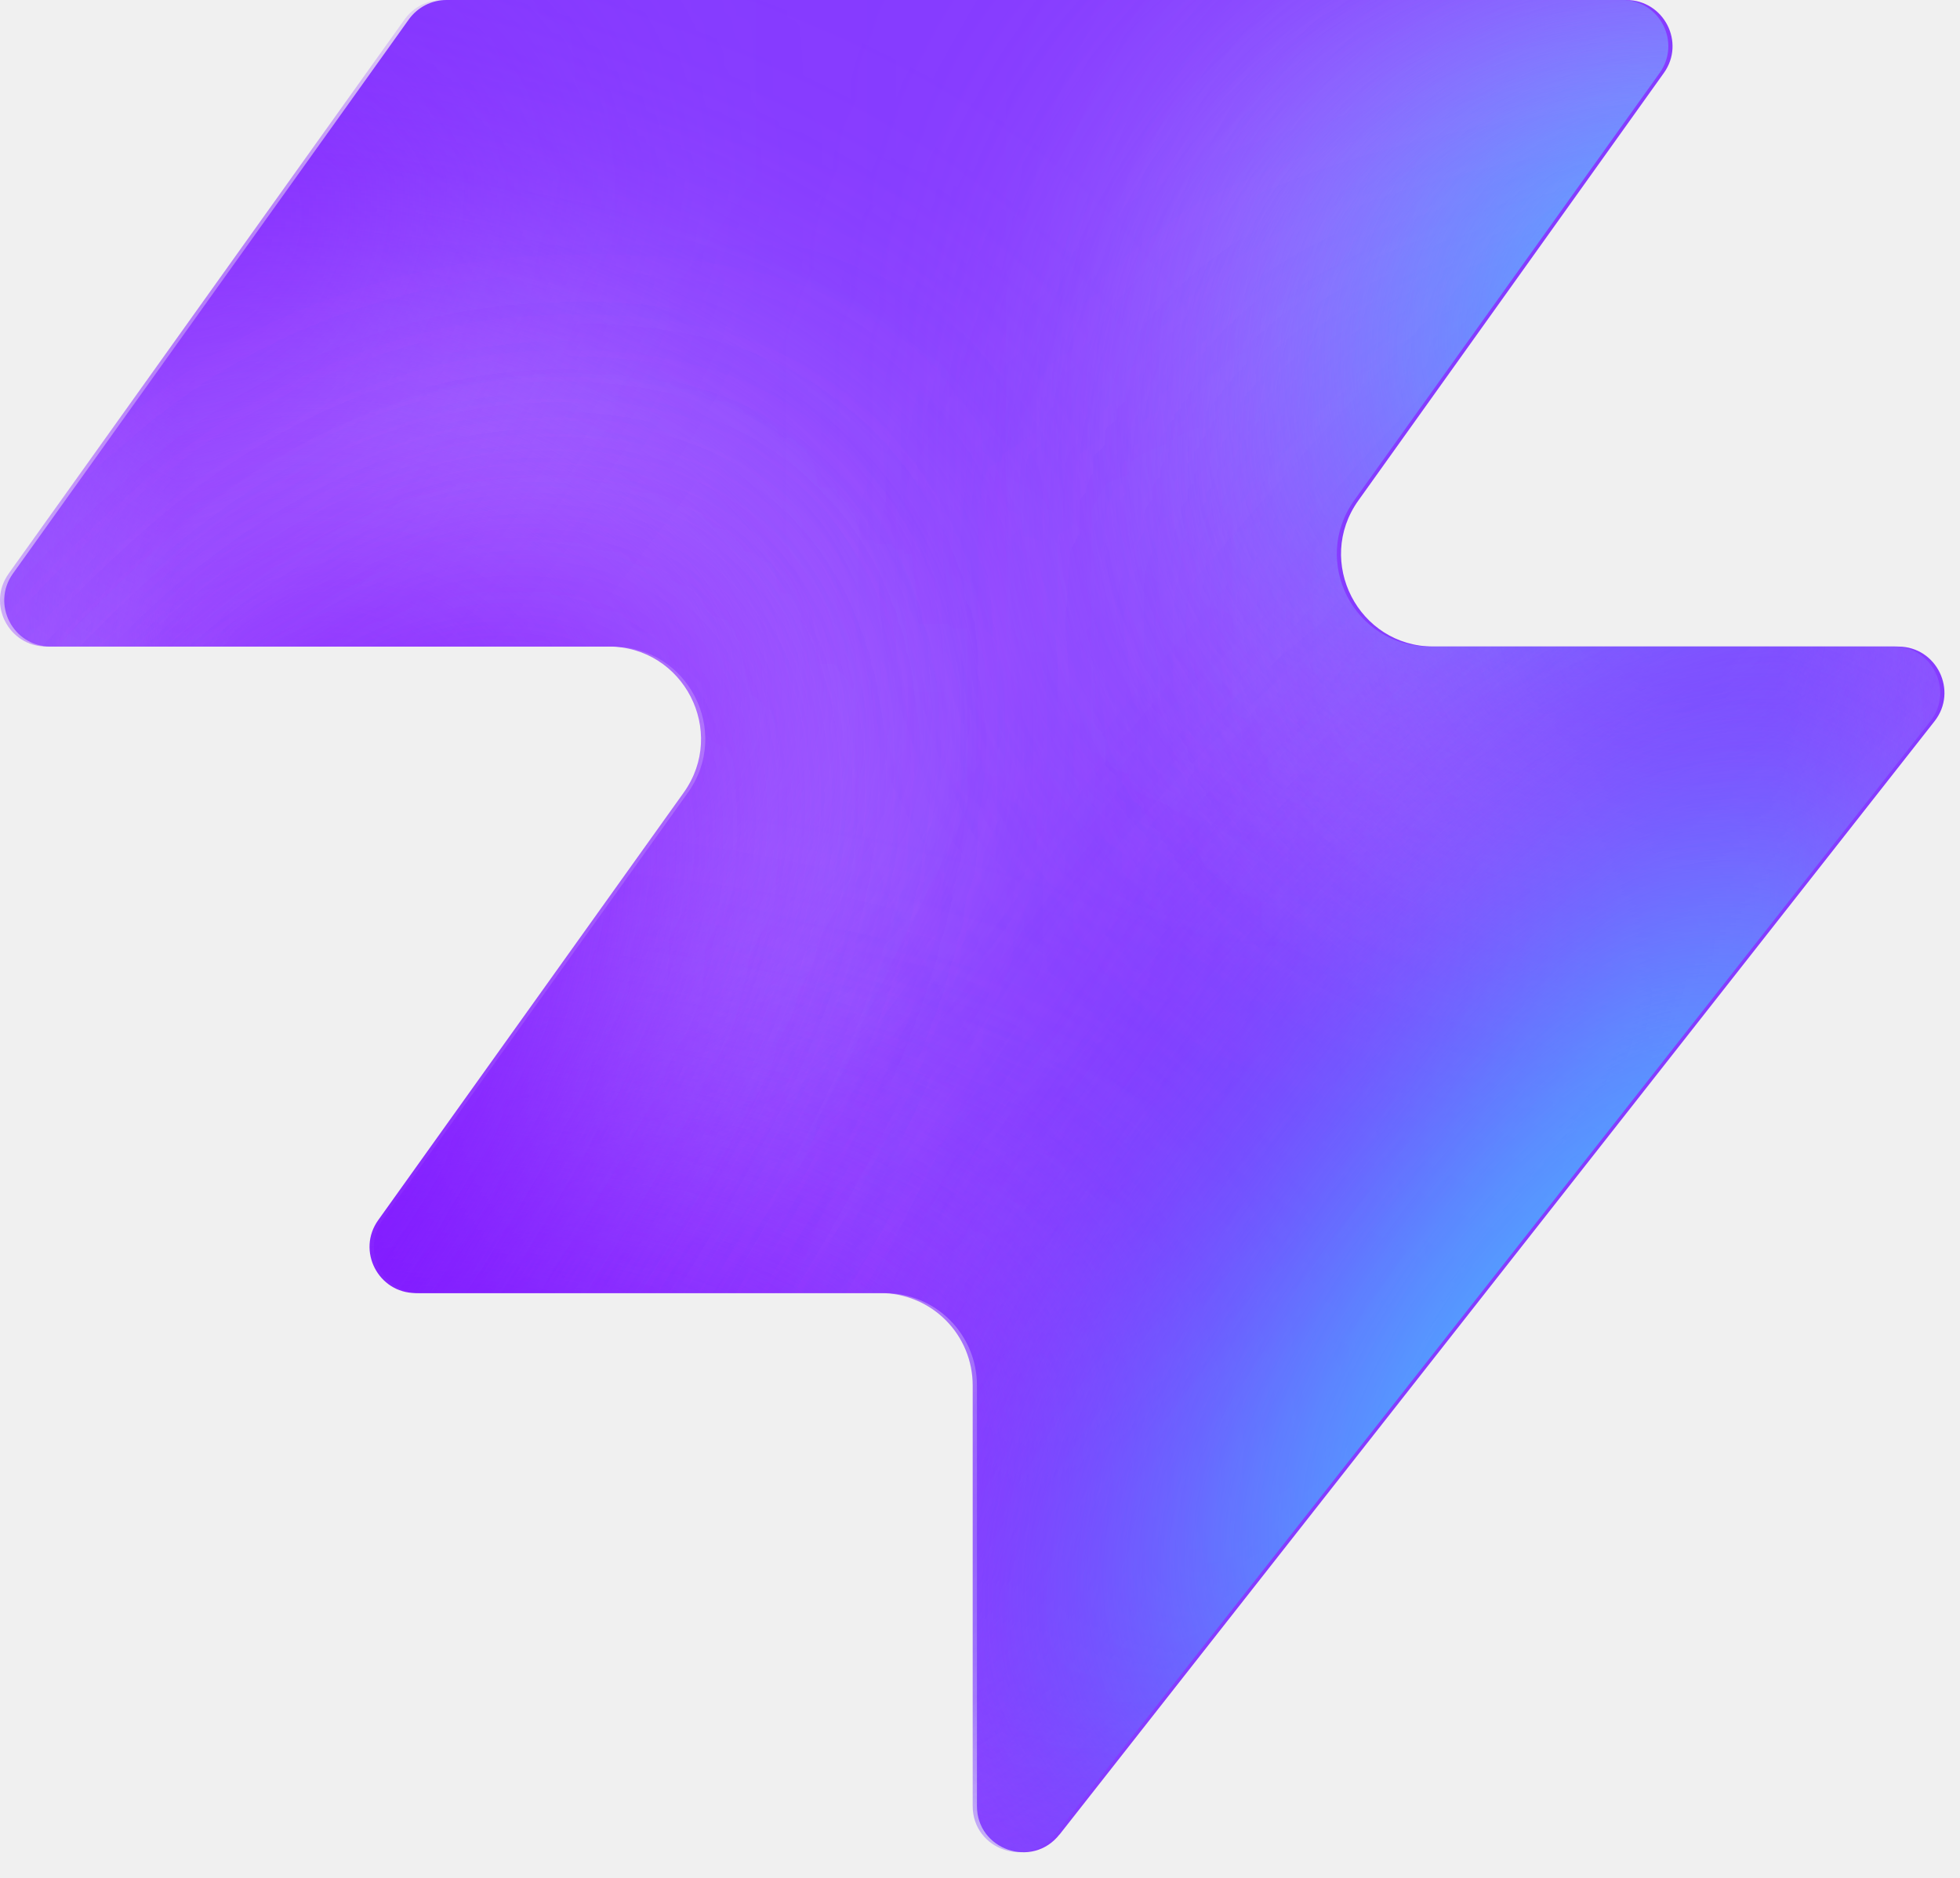
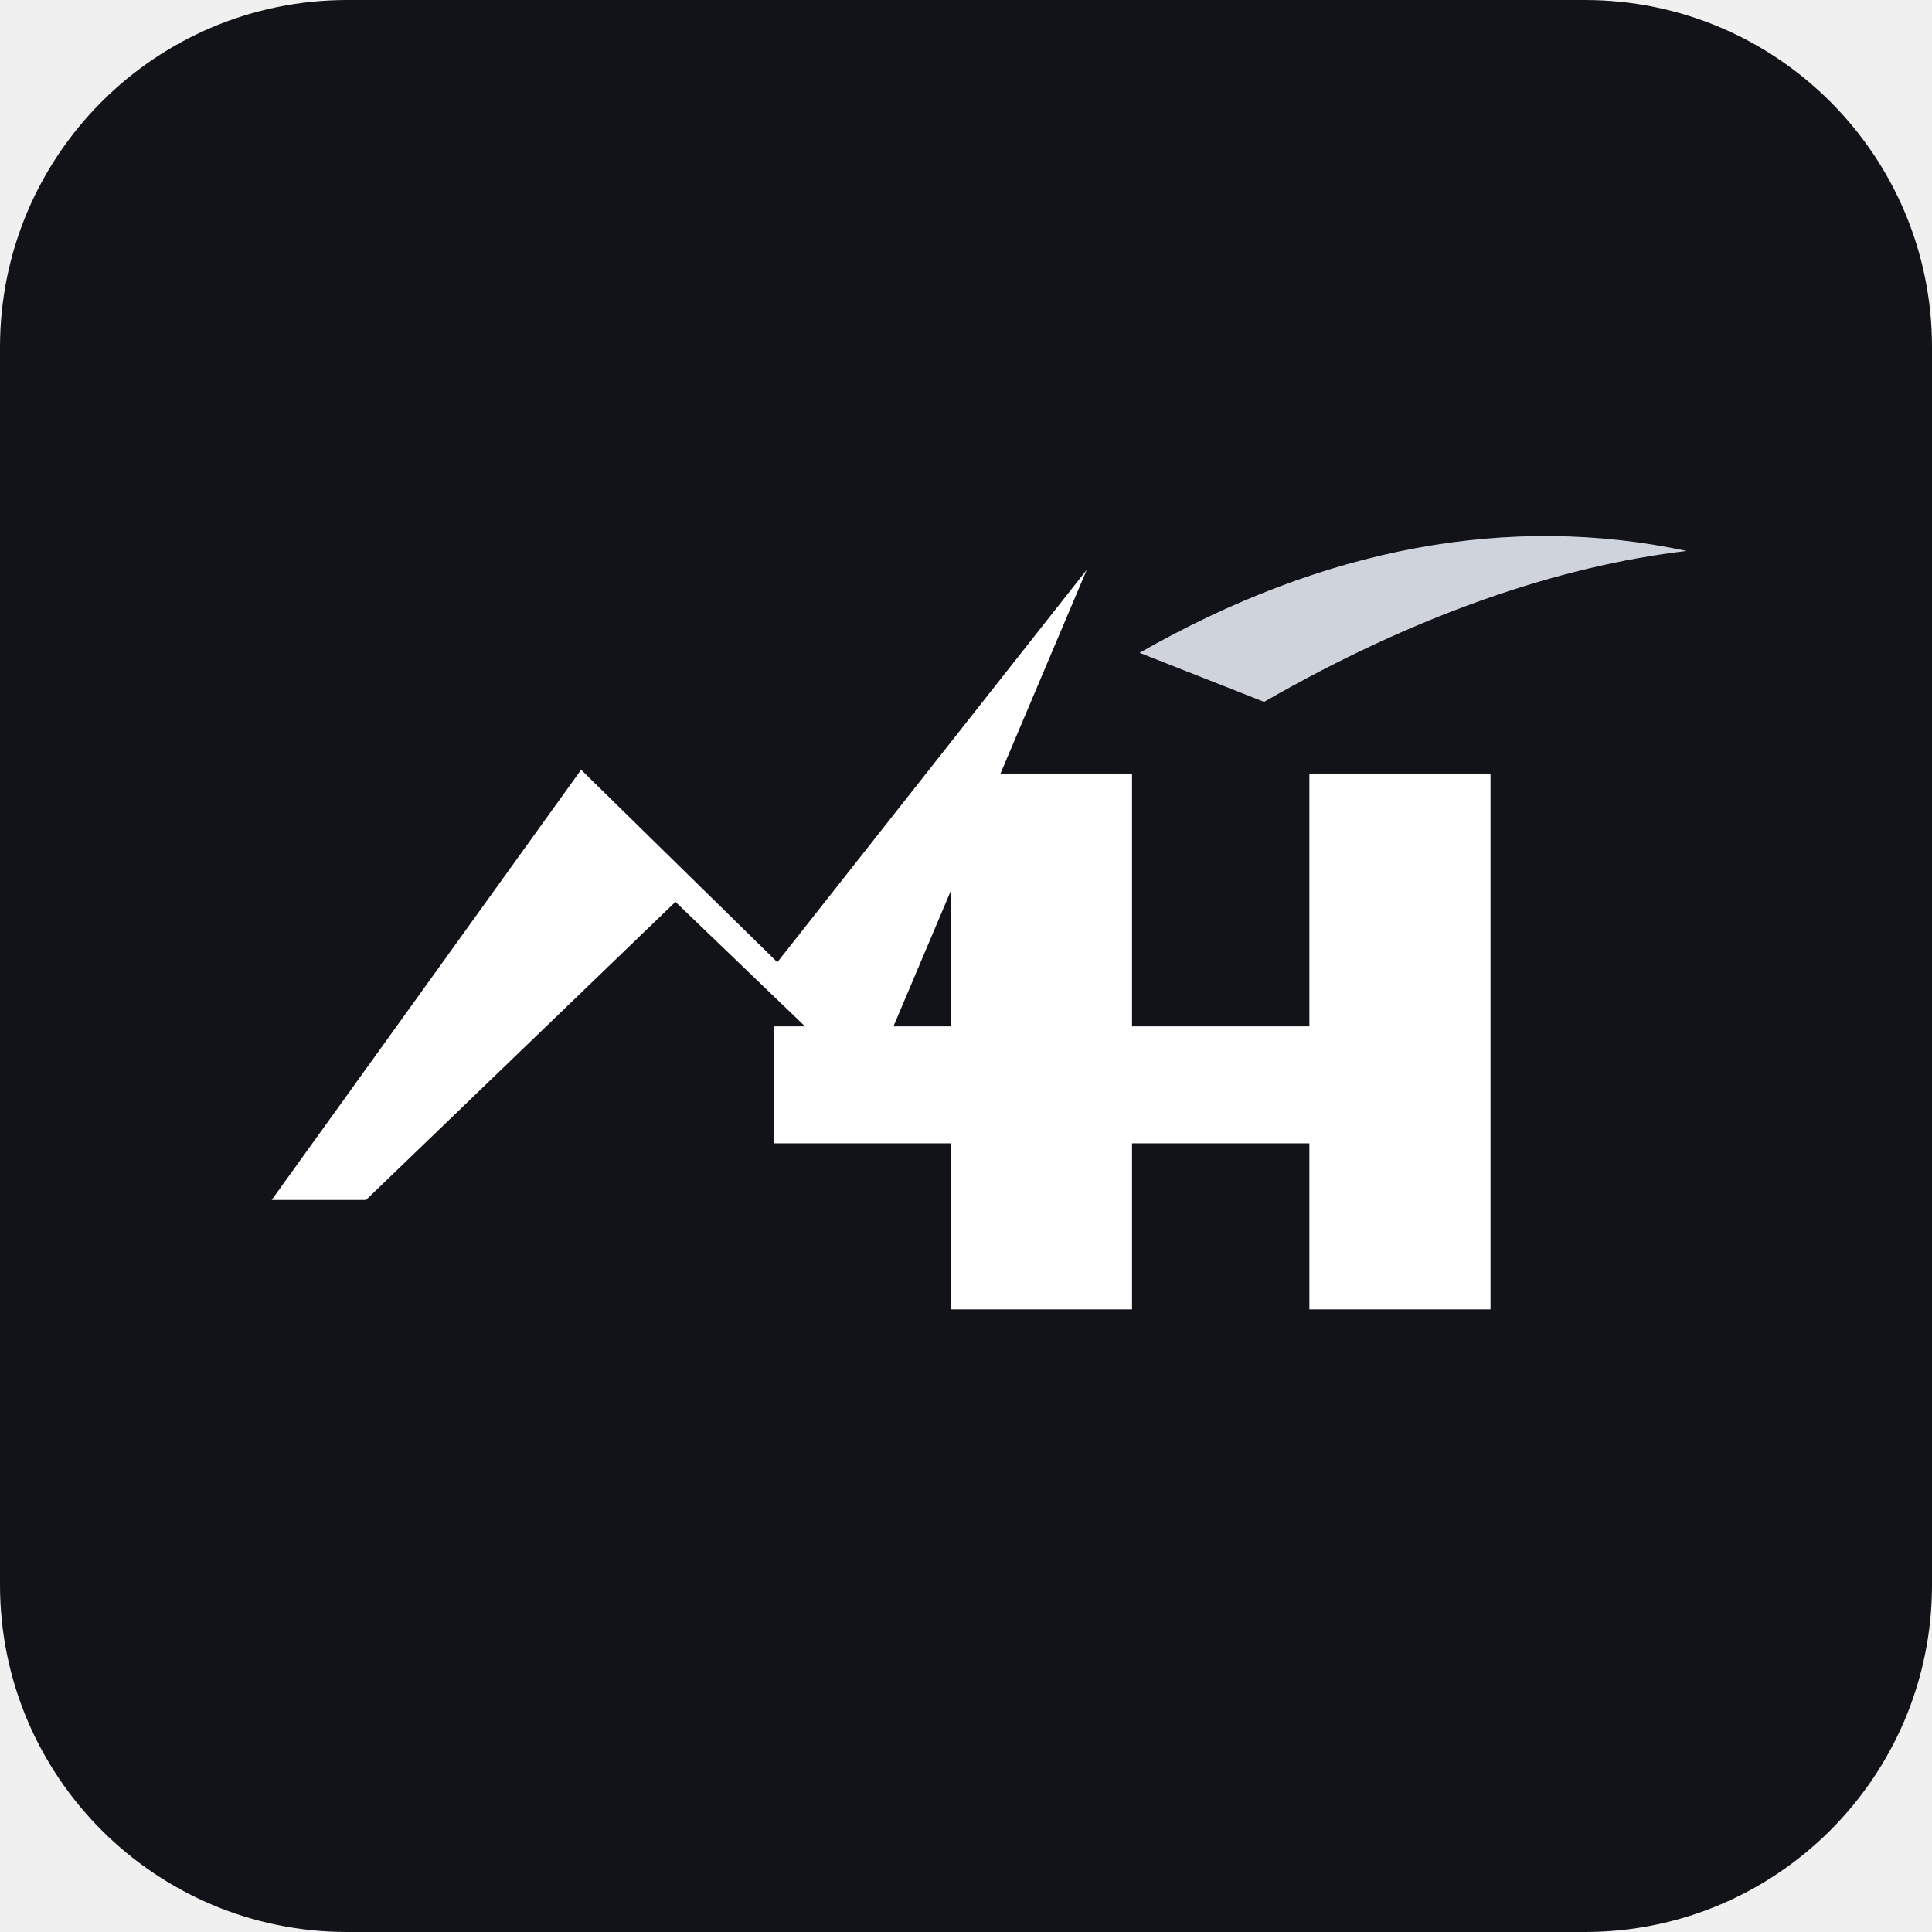
- <svg xmlns="http://www.w3.org/2000/svg" width="48" height="46" fill="none" viewBox="0 0 48 46">
-   <path fill="#863bff" d="M25.946 44.938c-.664.845-2.021.375-2.021-.698V33.937a2.26 2.26 0 0 0-2.262-2.262H10.287c-.92 0-1.456-1.04-.92-1.788l7.48-10.471c1.07-1.497 0-3.578-1.842-3.578H1.237c-.92 0-1.456-1.04-.92-1.788L10.013.474c.214-.297.556-.474.92-.474h28.894c.92 0 1.456 1.04.92 1.788l-7.48 10.471c-1.07 1.498 0 3.579 1.842 3.579h11.377c.943 0 1.473 1.088.89 1.83L25.947 44.94z" style="fill:#863bff;fill:color(display-p3 .525 .23 1);fill-opacity:1" />
-   <mask id="a" width="48" height="46" x="0" y="0" maskUnits="userSpaceOnUse" style="mask-type:alpha">
-     <path fill="#000" d="M25.842 44.938c-.664.844-2.021.375-2.021-.698V33.937a2.26 2.26 0 0 0-2.262-2.262H10.183c-.92 0-1.456-1.04-.92-1.788l7.48-10.471c1.07-1.498 0-3.579-1.842-3.579H1.133c-.92 0-1.456-1.04-.92-1.787L9.91.473c.214-.297.556-.474.92-.474h28.894c.92 0 1.456 1.04.92 1.788l-7.48 10.471c-1.07 1.498 0 3.578 1.842 3.578h11.377c.943 0 1.473 1.088.89 1.832L25.843 44.94z" style="fill:#000;fill-opacity:1" />
-   </mask>
-   <g mask="url(#a)">
-     <g filter="url(#b)">
-       <ellipse cx="5.508" cy="14.704" fill="#ede6ff" rx="5.508" ry="14.704" style="fill:#ede6ff;fill:color(display-p3 .927 .903 1);fill-opacity:1" transform="matrix(.00324 1 1 -.00324 -4.47 31.516)" />
-     </g>
-     <g filter="url(#c)">
-       <ellipse cx="10.399" cy="29.851" fill="#ede6ff" rx="10.399" ry="29.851" style="fill:#ede6ff;fill:color(display-p3 .927 .903 1);fill-opacity:1" transform="matrix(.00324 1 1 -.00324 -39.328 7.883)" />
-     </g>
-     <g filter="url(#d)">
-       <ellipse cx="5.508" cy="30.487" fill="#7e14ff" rx="5.508" ry="30.487" style="fill:#7e14ff;fill:color(display-p3 .492 .077 1);fill-opacity:1" transform="rotate(89.814 -25.913 -14.639)scale(1 -1)" />
-     </g>
-     <g filter="url(#e)">
-       <ellipse cx="5.508" cy="30.599" fill="#7e14ff" rx="5.508" ry="30.599" style="fill:#7e14ff;fill:color(display-p3 .492 .077 1);fill-opacity:1" transform="rotate(89.814 -32.644 -3.334)scale(1 -1)" />
-     </g>
-     <g filter="url(#f)">
-       <ellipse cx="5.508" cy="30.599" fill="#7e14ff" rx="5.508" ry="30.599" style="fill:#7e14ff;fill:color(display-p3 .492 .077 1);fill-opacity:1" transform="matrix(.00324 1 1 -.00324 -34.34 30.47)" />
-     </g>
-     <g filter="url(#g)">
-       <ellipse cx="14.072" cy="22.078" fill="#ede6ff" rx="14.072" ry="22.078" style="fill:#ede6ff;fill:color(display-p3 .927 .903 1);fill-opacity:1" transform="rotate(93.35 24.506 48.493)scale(-1 1)" />
-     </g>
-     <g filter="url(#h)">
-       <ellipse cx="3.47" cy="21.501" fill="#7e14ff" rx="3.47" ry="21.501" style="fill:#7e14ff;fill:color(display-p3 .492 .077 1);fill-opacity:1" transform="rotate(89.009 28.708 47.59)scale(-1 1)" />
-     </g>
-     <g filter="url(#i)">
-       <ellipse cx="3.47" cy="21.501" fill="#7e14ff" rx="3.47" ry="21.501" style="fill:#7e14ff;fill:color(display-p3 .492 .077 1);fill-opacity:1" transform="rotate(89.009 28.708 47.59)scale(-1 1)" />
-     </g>
-     <g filter="url(#j)">
-       <ellipse cx=".387" cy="8.972" fill="#7e14ff" rx="4.407" ry="29.108" style="fill:#7e14ff;fill:color(display-p3 .492 .077 1);fill-opacity:1" transform="rotate(39.51 .387 8.972)" />
-     </g>
-     <g filter="url(#k)">
-       <ellipse cx="47.523" cy="-6.092" fill="#7e14ff" rx="4.407" ry="29.108" style="fill:#7e14ff;fill:color(display-p3 .492 .077 1);fill-opacity:1" transform="rotate(37.892 47.523 -6.092)" />
-     </g>
-     <g filter="url(#l)">
-       <ellipse cx="41.412" cy="6.333" fill="#47bfff" rx="5.971" ry="9.665" style="fill:#47bfff;fill:color(display-p3 .28 .748 1);fill-opacity:1" transform="rotate(37.892 41.412 6.333)" />
-     </g>
-     <g filter="url(#m)">
-       <ellipse cx="-1.879" cy="38.332" fill="#7e14ff" rx="4.407" ry="29.108" style="fill:#7e14ff;fill:color(display-p3 .492 .077 1);fill-opacity:1" transform="rotate(37.892 -1.88 38.332)" />
-     </g>
-     <g filter="url(#n)">
-       <ellipse cx="-1.879" cy="38.332" fill="#7e14ff" rx="4.407" ry="29.108" style="fill:#7e14ff;fill:color(display-p3 .492 .077 1);fill-opacity:1" transform="rotate(37.892 -1.88 38.332)" />
-     </g>
-     <g filter="url(#o)">
-       <ellipse cx="35.651" cy="29.907" fill="#7e14ff" rx="4.407" ry="29.108" style="fill:#7e14ff;fill:color(display-p3 .492 .077 1);fill-opacity:1" transform="rotate(37.892 35.651 29.907)" />
-     </g>
-     <g filter="url(#p)">
-       <ellipse cx="38.418" cy="32.4" fill="#47bfff" rx="5.971" ry="15.297" style="fill:#47bfff;fill:color(display-p3 .28 .748 1);fill-opacity:1" transform="rotate(37.892 38.418 32.4)" />
-     </g>
-   </g>
-   <defs>
-     <filter id="b" width="60.045" height="41.654" x="-19.77" y="16.149" color-interpolation-filters="sRGB" filterUnits="userSpaceOnUse">
-       <feFlood flood-opacity="0" result="BackgroundImageFix" />
-       <feBlend in="SourceGraphic" in2="BackgroundImageFix" result="shape" />
-       <feGaussianBlur result="effect1_foregroundBlur_2002_17158" stdDeviation="7.659" />
-     </filter>
-     <filter id="c" width="90.34" height="51.437" x="-54.613" y="-7.533" color-interpolation-filters="sRGB" filterUnits="userSpaceOnUse">
-       <feFlood flood-opacity="0" result="BackgroundImageFix" />
-       <feBlend in="SourceGraphic" in2="BackgroundImageFix" result="shape" />
-       <feGaussianBlur result="effect1_foregroundBlur_2002_17158" stdDeviation="7.659" />
-     </filter>
-     <filter id="d" width="79.355" height="29.4" x="-49.64" y="2.03" color-interpolation-filters="sRGB" filterUnits="userSpaceOnUse">
-       <feFlood flood-opacity="0" result="BackgroundImageFix" />
-       <feBlend in="SourceGraphic" in2="BackgroundImageFix" result="shape" />
-       <feGaussianBlur result="effect1_foregroundBlur_2002_17158" stdDeviation="4.596" />
-     </filter>
-     <filter id="e" width="79.579" height="29.4" x="-45.045" y="20.029" color-interpolation-filters="sRGB" filterUnits="userSpaceOnUse">
-       <feFlood flood-opacity="0" result="BackgroundImageFix" />
-       <feBlend in="SourceGraphic" in2="BackgroundImageFix" result="shape" />
-       <feGaussianBlur result="effect1_foregroundBlur_2002_17158" stdDeviation="4.596" />
-     </filter>
-     <filter id="f" width="79.579" height="29.4" x="-43.513" y="21.178" color-interpolation-filters="sRGB" filterUnits="userSpaceOnUse">
-       <feFlood flood-opacity="0" result="BackgroundImageFix" />
-       <feBlend in="SourceGraphic" in2="BackgroundImageFix" result="shape" />
-       <feGaussianBlur result="effect1_foregroundBlur_2002_17158" stdDeviation="4.596" />
-     </filter>
-     <filter id="g" width="74.749" height="58.852" x="15.756" y="-17.901" color-interpolation-filters="sRGB" filterUnits="userSpaceOnUse">
-       <feFlood flood-opacity="0" result="BackgroundImageFix" />
-       <feBlend in="SourceGraphic" in2="BackgroundImageFix" result="shape" />
-       <feGaussianBlur result="effect1_foregroundBlur_2002_17158" stdDeviation="7.659" />
-     </filter>
-     <filter id="h" width="61.377" height="25.362" x="23.548" y="2.284" color-interpolation-filters="sRGB" filterUnits="userSpaceOnUse">
-       <feFlood flood-opacity="0" result="BackgroundImageFix" />
-       <feBlend in="SourceGraphic" in2="BackgroundImageFix" result="shape" />
-       <feGaussianBlur result="effect1_foregroundBlur_2002_17158" stdDeviation="4.596" />
-     </filter>
-     <filter id="i" width="61.377" height="25.362" x="23.548" y="2.284" color-interpolation-filters="sRGB" filterUnits="userSpaceOnUse">
-       <feFlood flood-opacity="0" result="BackgroundImageFix" />
-       <feBlend in="SourceGraphic" in2="BackgroundImageFix" result="shape" />
-       <feGaussianBlur result="effect1_foregroundBlur_2002_17158" stdDeviation="4.596" />
-     </filter>
-     <filter id="j" width="56.045" height="63.649" x="-27.636" y="-22.853" color-interpolation-filters="sRGB" filterUnits="userSpaceOnUse">
-       <feFlood flood-opacity="0" result="BackgroundImageFix" />
-       <feBlend in="SourceGraphic" in2="BackgroundImageFix" result="shape" />
-       <feGaussianBlur result="effect1_foregroundBlur_2002_17158" stdDeviation="4.596" />
-     </filter>
-     <filter id="k" width="54.814" height="64.646" x="20.116" y="-38.415" color-interpolation-filters="sRGB" filterUnits="userSpaceOnUse">
-       <feFlood flood-opacity="0" result="BackgroundImageFix" />
-       <feBlend in="SourceGraphic" in2="BackgroundImageFix" result="shape" />
-       <feGaussianBlur result="effect1_foregroundBlur_2002_17158" stdDeviation="4.596" />
-     </filter>
-     <filter id="l" width="33.541" height="35.313" x="24.641" y="-11.323" color-interpolation-filters="sRGB" filterUnits="userSpaceOnUse">
-       <feFlood flood-opacity="0" result="BackgroundImageFix" />
-       <feBlend in="SourceGraphic" in2="BackgroundImageFix" result="shape" />
-       <feGaussianBlur result="effect1_foregroundBlur_2002_17158" stdDeviation="4.596" />
-     </filter>
-     <filter id="m" width="54.814" height="64.646" x="-29.286" y="6.009" color-interpolation-filters="sRGB" filterUnits="userSpaceOnUse">
-       <feFlood flood-opacity="0" result="BackgroundImageFix" />
-       <feBlend in="SourceGraphic" in2="BackgroundImageFix" result="shape" />
-       <feGaussianBlur result="effect1_foregroundBlur_2002_17158" stdDeviation="4.596" />
-     </filter>
-     <filter id="n" width="54.814" height="64.646" x="-29.286" y="6.009" color-interpolation-filters="sRGB" filterUnits="userSpaceOnUse">
-       <feFlood flood-opacity="0" result="BackgroundImageFix" />
-       <feBlend in="SourceGraphic" in2="BackgroundImageFix" result="shape" />
-       <feGaussianBlur result="effect1_foregroundBlur_2002_17158" stdDeviation="4.596" />
-     </filter>
-     <filter id="o" width="54.814" height="64.646" x="8.244" y="-2.416" color-interpolation-filters="sRGB" filterUnits="userSpaceOnUse">
-       <feFlood flood-opacity="0" result="BackgroundImageFix" />
-       <feBlend in="SourceGraphic" in2="BackgroundImageFix" result="shape" />
-       <feGaussianBlur result="effect1_foregroundBlur_2002_17158" stdDeviation="4.596" />
-     </filter>
-     <filter id="p" width="39.409" height="43.623" x="18.713" y="10.588" color-interpolation-filters="sRGB" filterUnits="userSpaceOnUse">
-       <feFlood flood-opacity="0" result="BackgroundImageFix" />
-       <feBlend in="SourceGraphic" in2="BackgroundImageFix" result="shape" />
-       <feGaussianBlur result="effect1_foregroundBlur_2002_17158" stdDeviation="4.596" />
-     </filter>
-   </defs>
+ <svg xmlns="http://www.w3.org/2000/svg" viewBox="0 0 512 512">
+   <rect width="512" height="512" rx="92" fill="#111318" />
+   <path d="M72 318 154 204l52 51 82-104-58 137-51-49-82 79z" fill="#fff" />
+   <path d="M205 303h47V205h48v98h47V205h48v142h-48v-75h-47v75h-48v-75h-47z" fill="#fff" />
+   <path d="M302 173c49-28 98-37 145-27-34 4-72 17-112 40z" fill="#cfd3dc" />
</svg>
